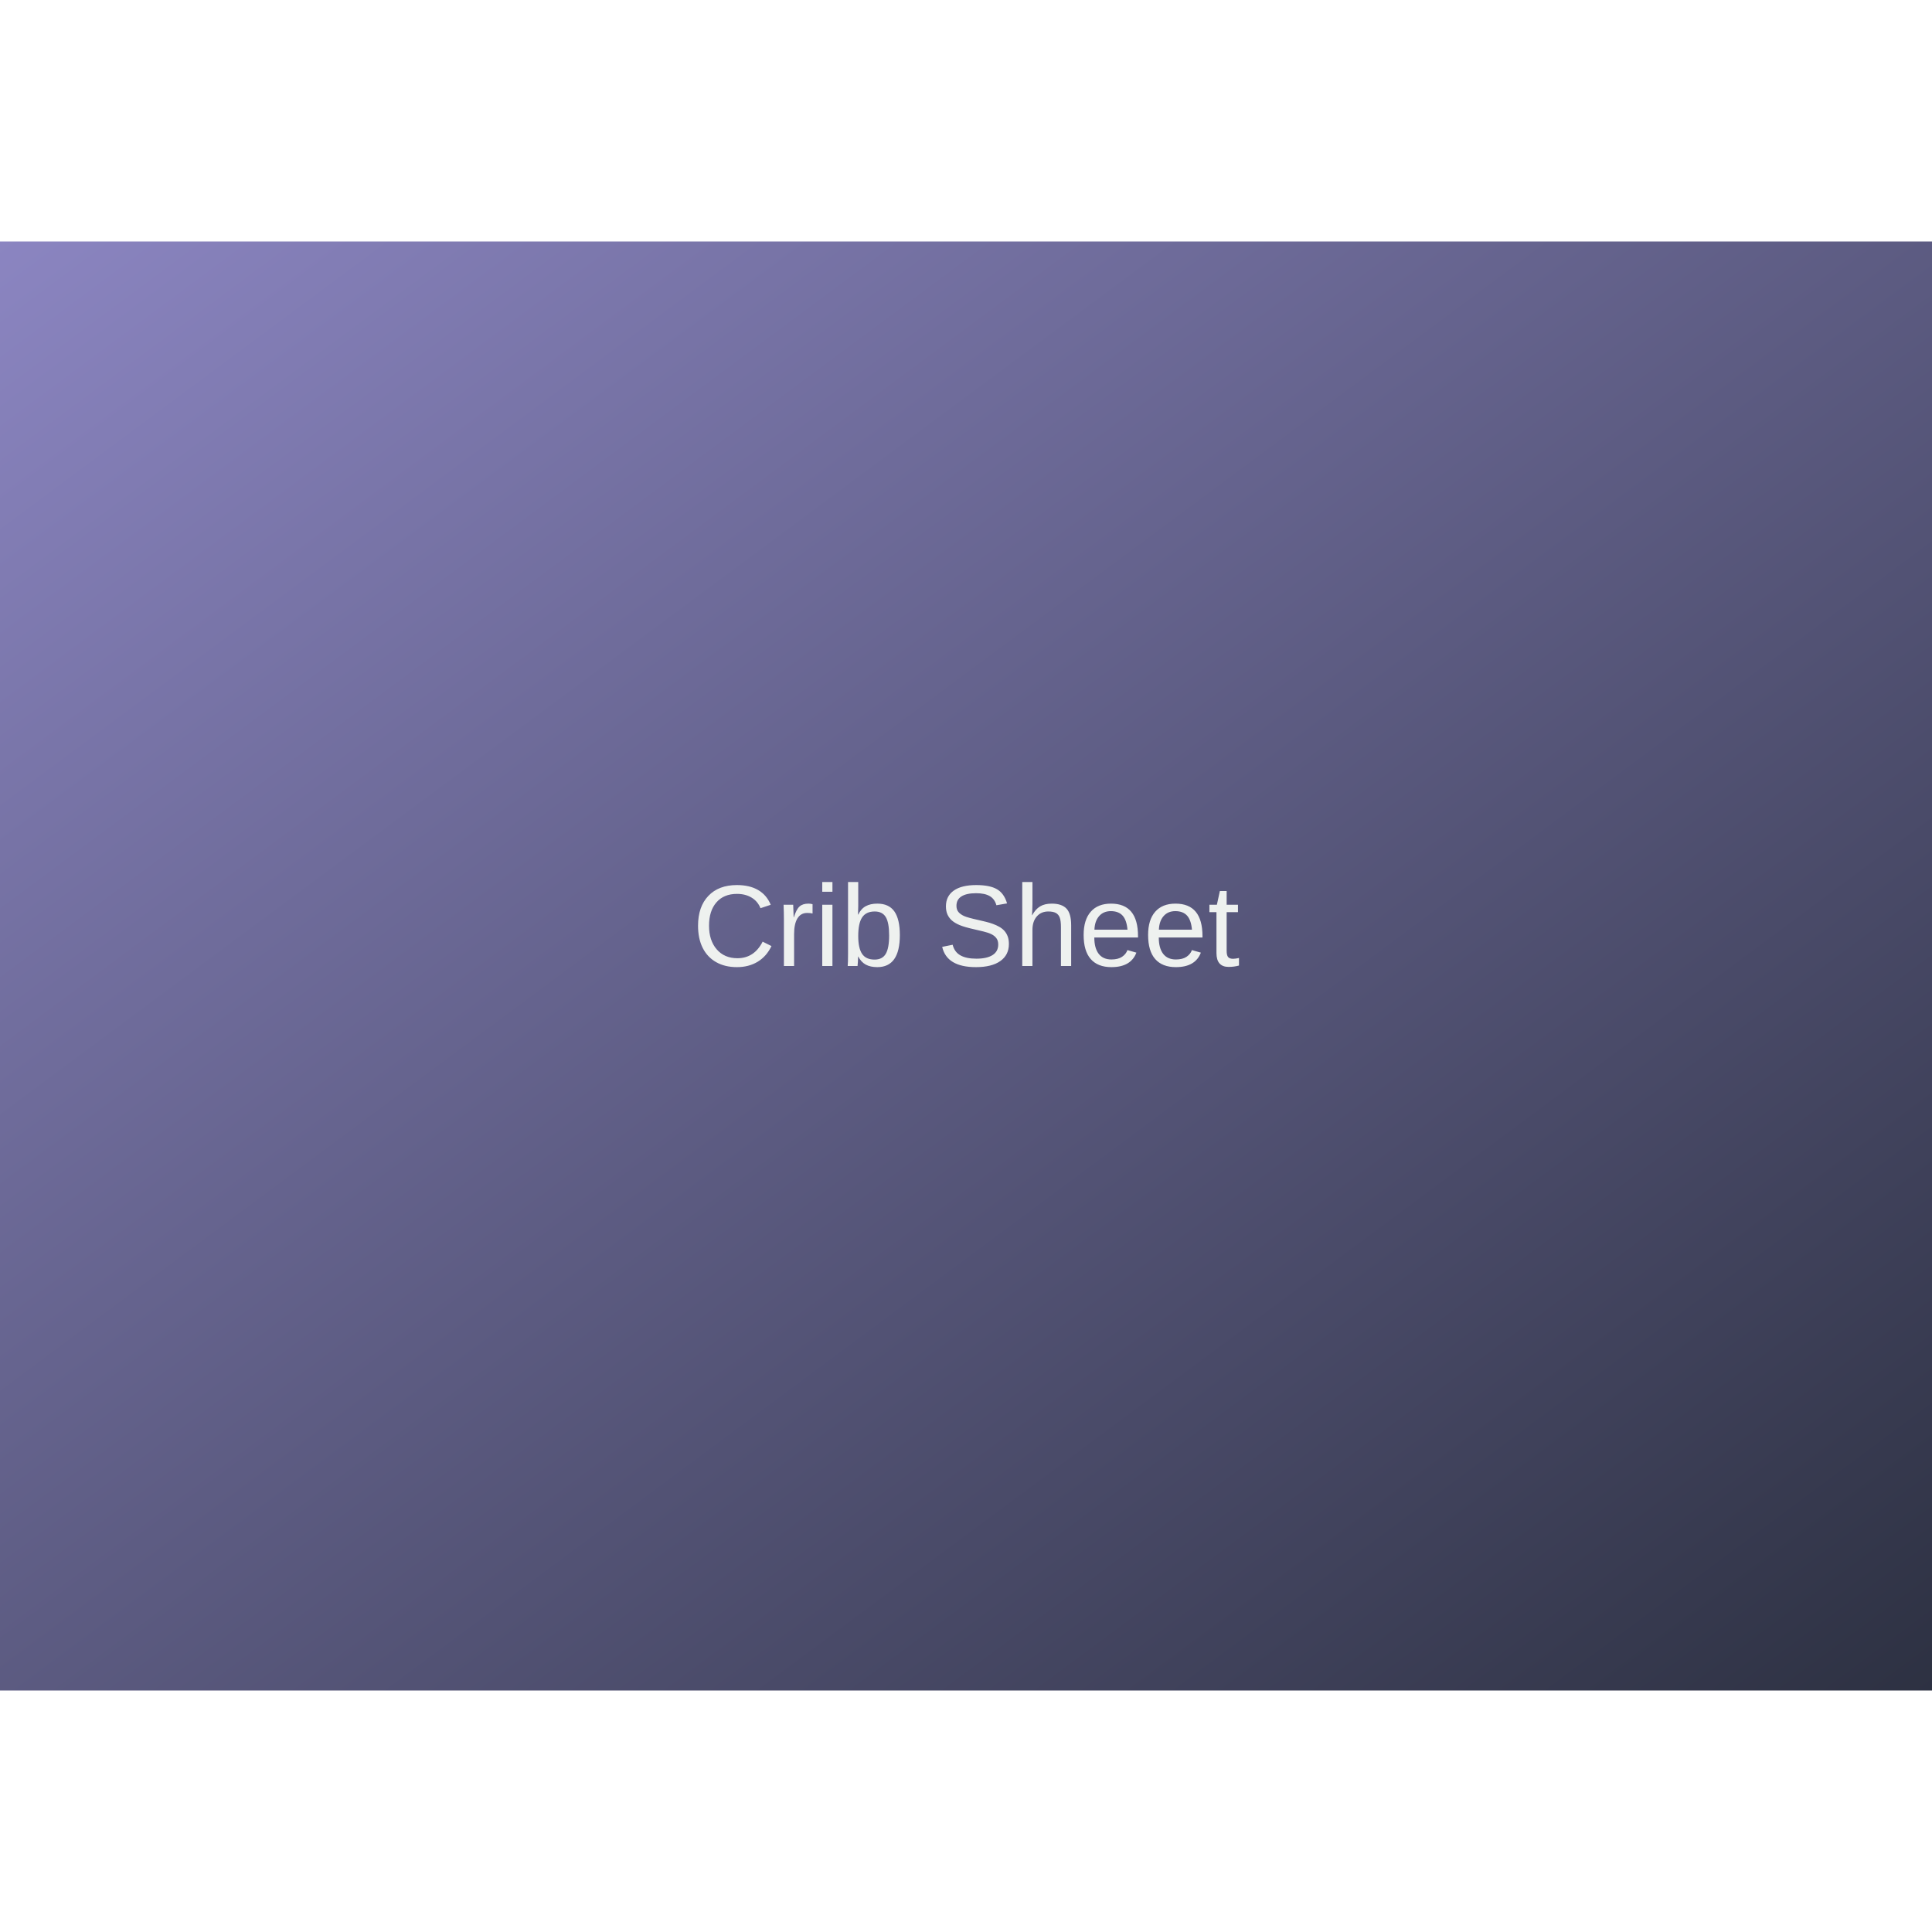
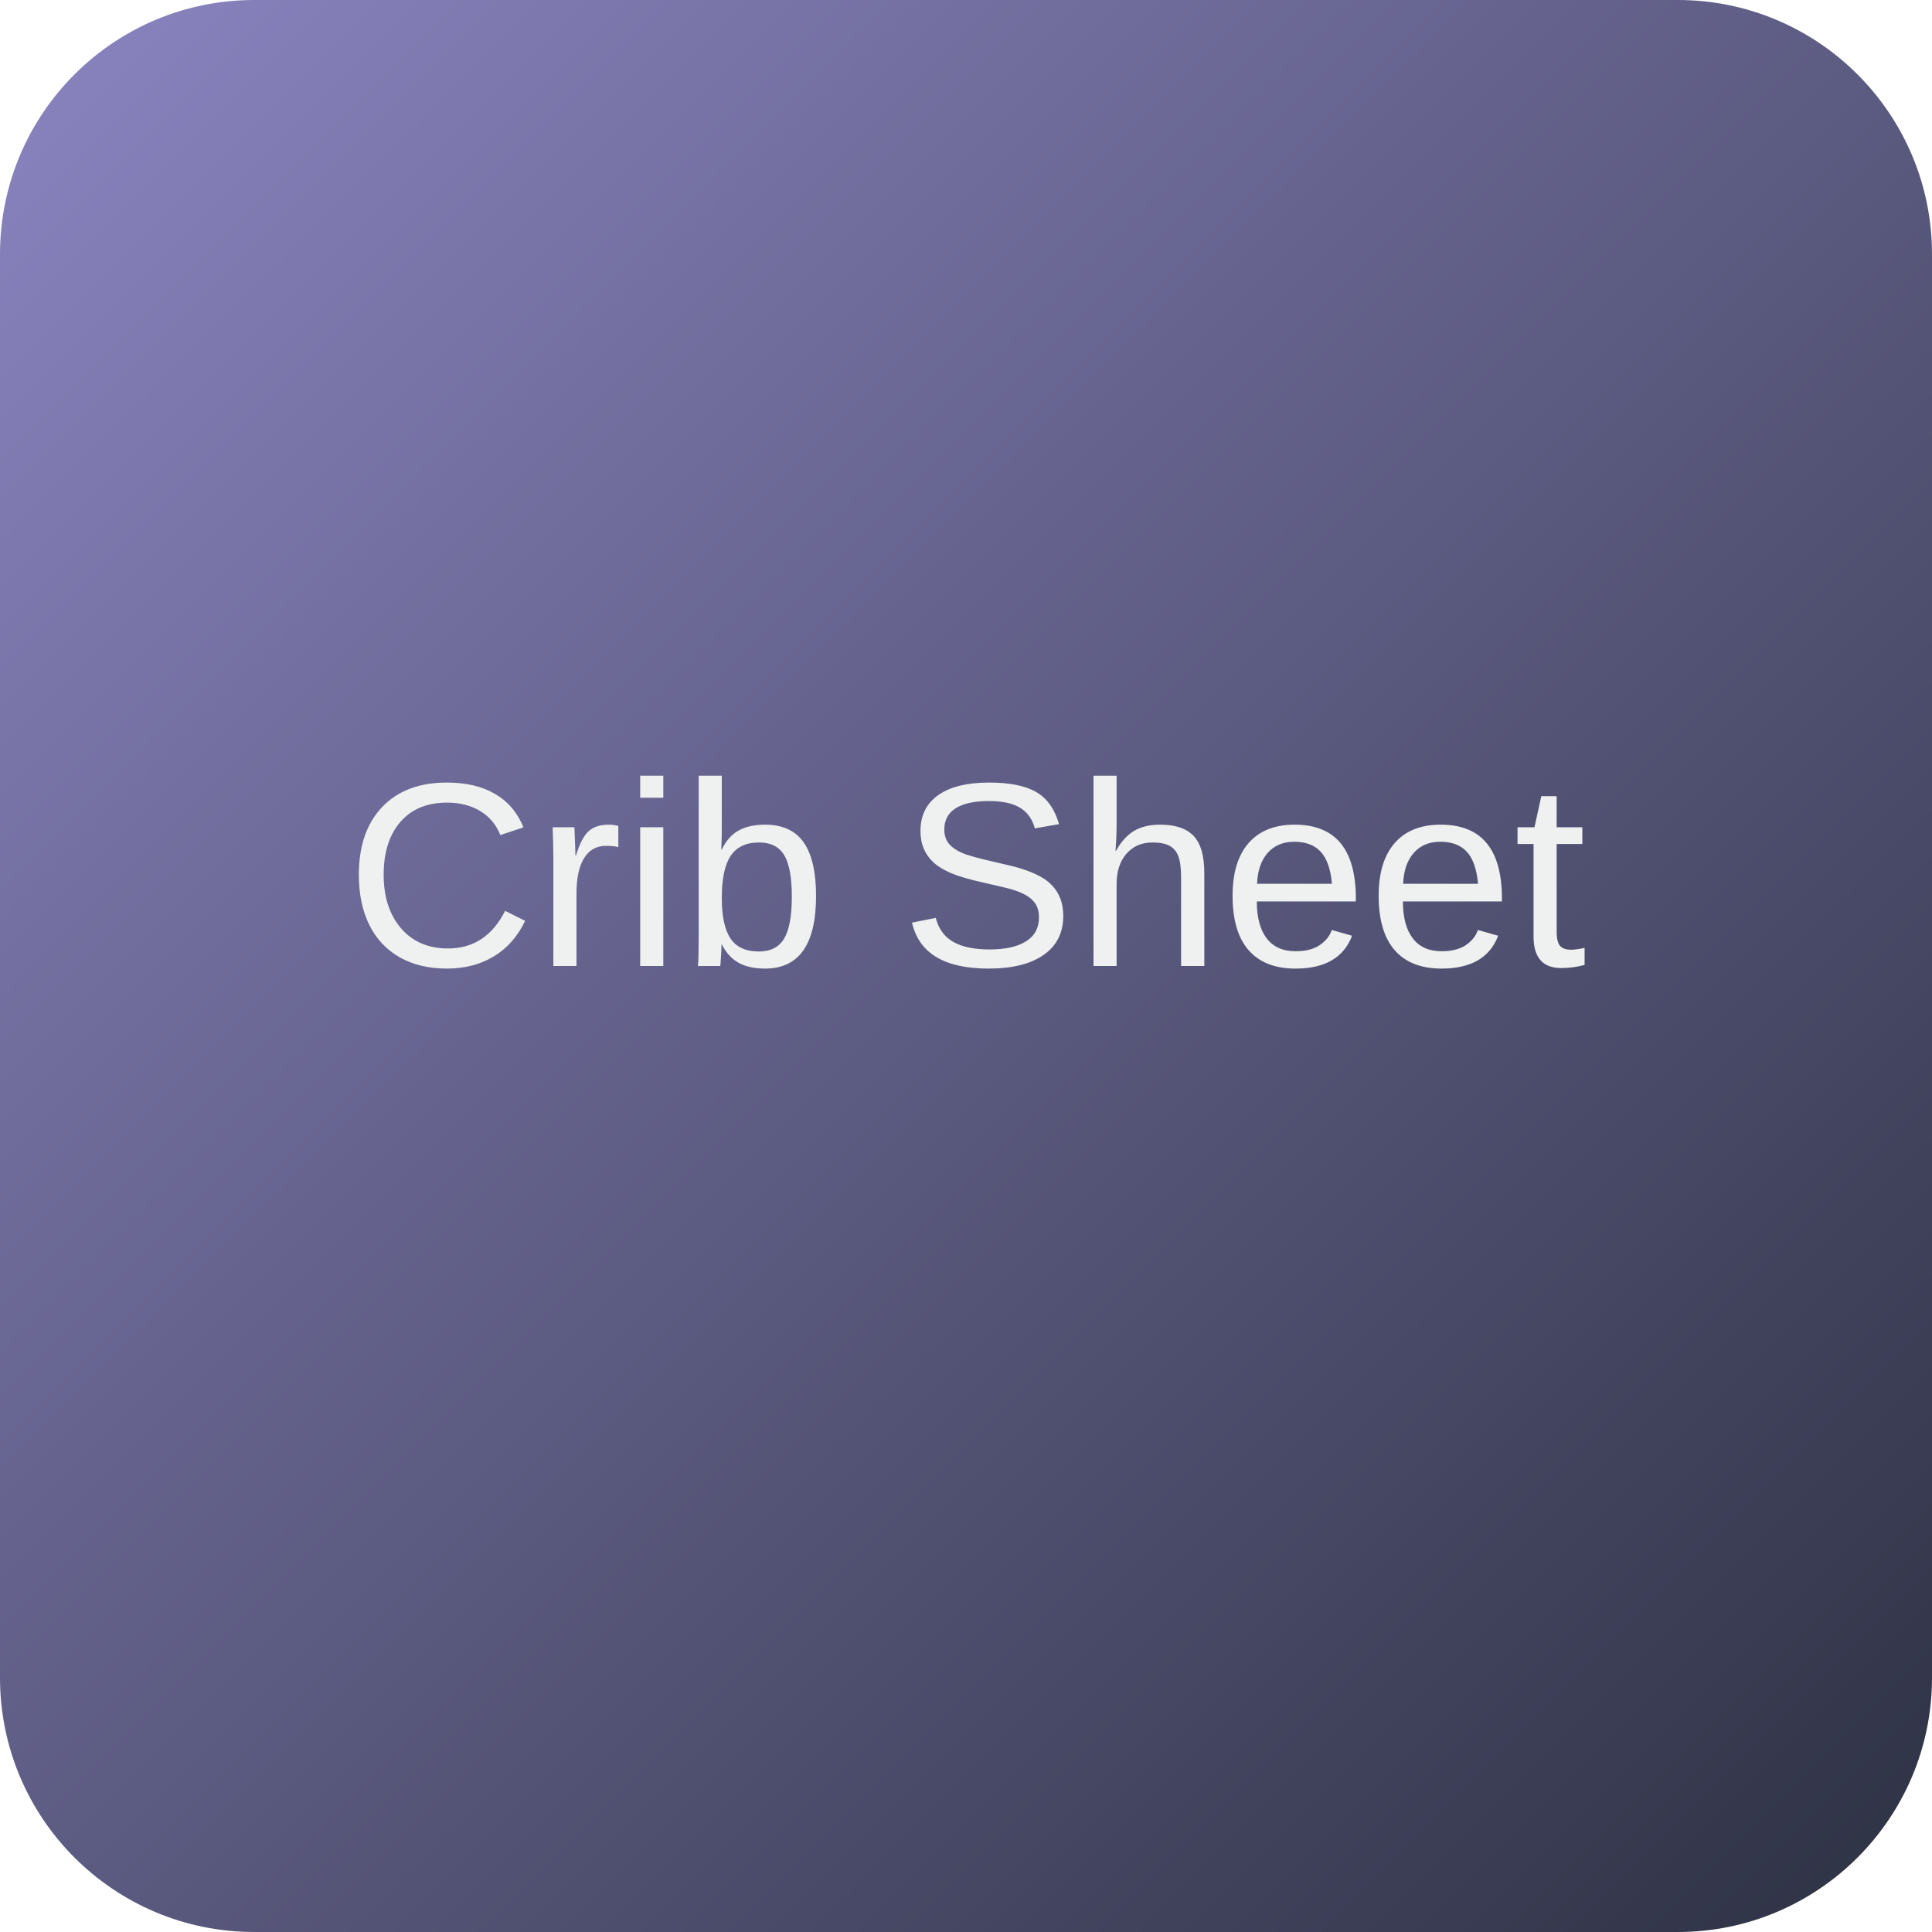
- <svg xmlns="http://www.w3.org/2000/svg" width="465" height="465" viewBox="0 0 800 600">
+ <svg xmlns="http://www.w3.org/2000/svg" width="456" height="456" viewBox="0 0 456 456">
  <defs>
    <linearGradient id="grad1" x1="0%" y1="0%" x2="100%" y2="100%">
      <stop offset="0%" style="stop-color:#8B85C1;stop-opacity:1" />
      <stop offset="100%" style="stop-color:#2D3142;stop-opacity:1" />
    </linearGradient>
  </defs>
-   <rect width="100%" height="100%" fill="url(#grad1)" />
-   <text x="50%" y="50%" font-family="Arial, sans-serif" font-size="48" fill="#EEF1EF" text-anchor="middle" alignment-baseline="middle">
+   <rect width="100%" height="100%" rx="60" ry="60" fill="url(#grad1)" />
+   <text x="50%" y="50%" font-family="Arial, sans-serif" font-size="62" fill="#EEF1EF" text-anchor="middle" alignment-baseline="middle">
		Crib Sheet
	</text>
</svg>
